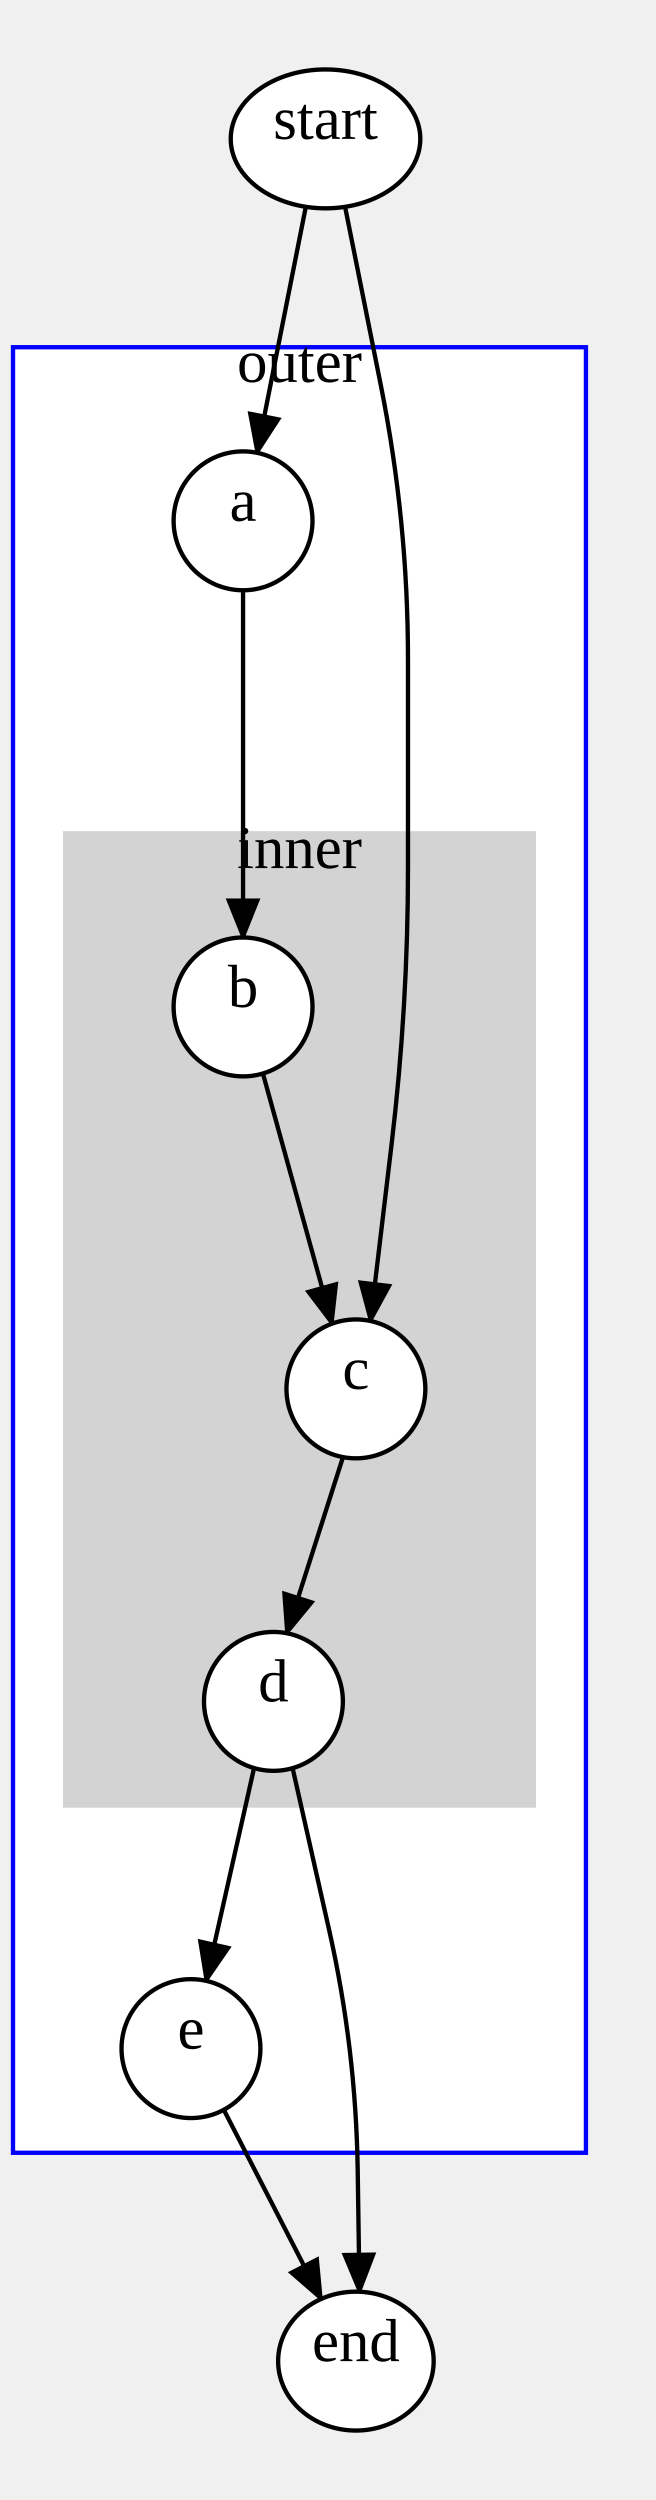
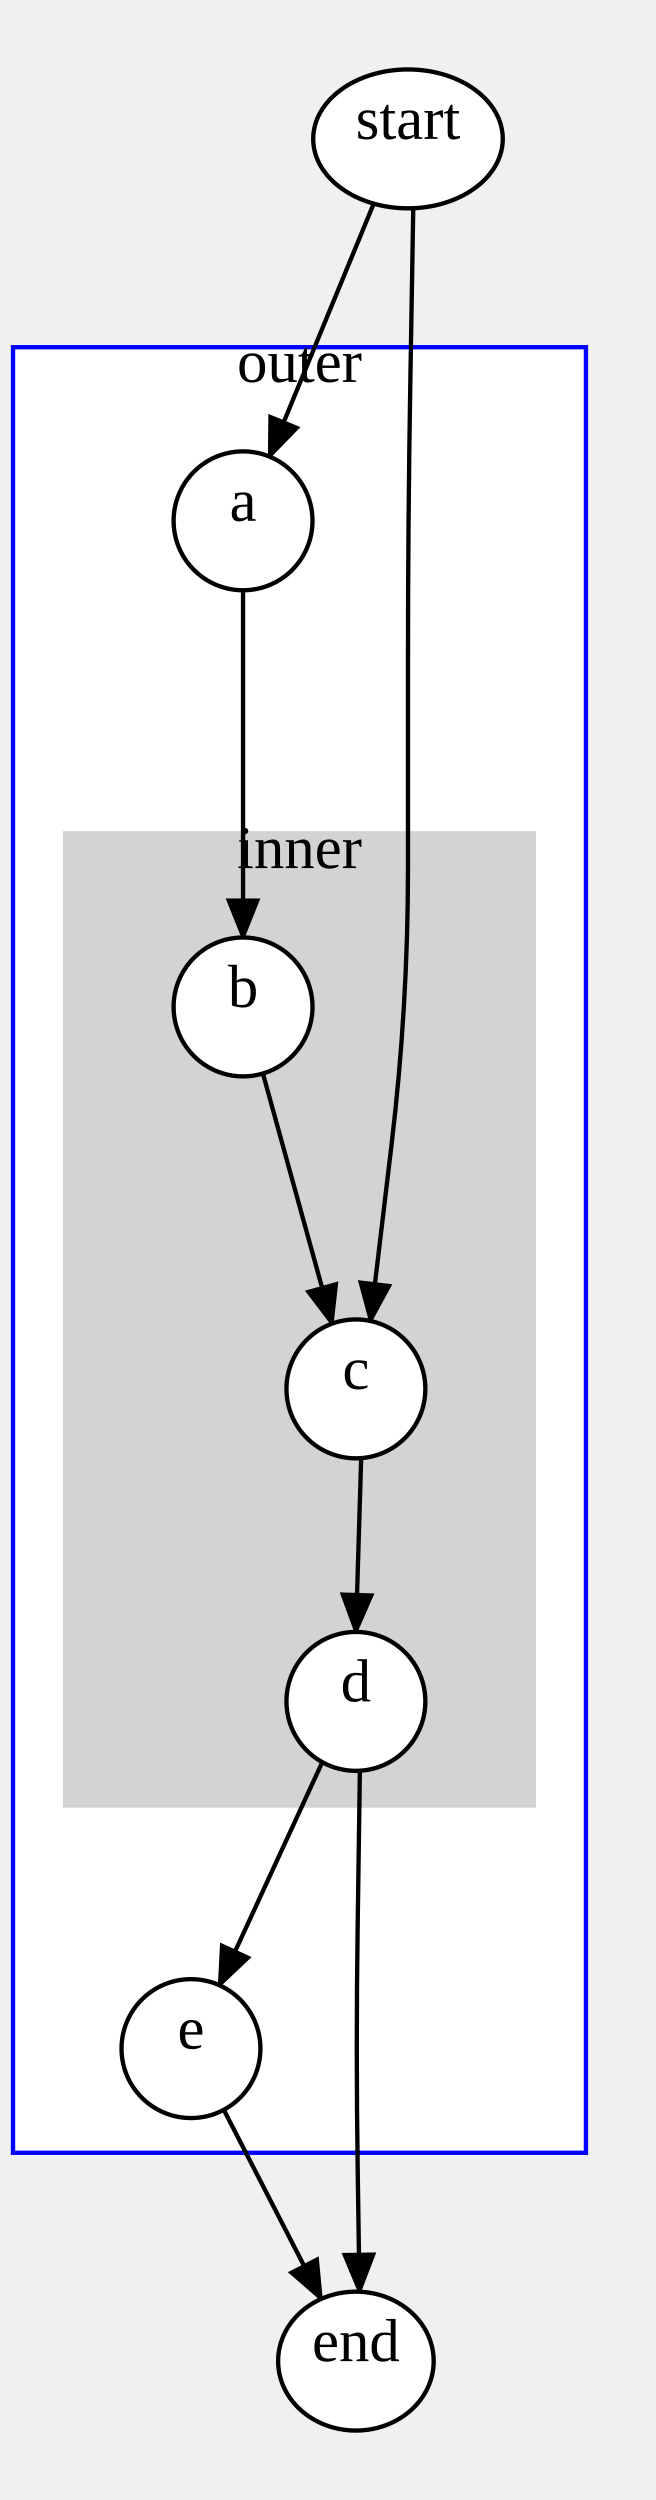
<svg xmlns="http://www.w3.org/2000/svg" width="151" height="576">
  <style type="text/css">
		.edge { fill: none; }
	</style>
  <defs>
    <marker id="normal" markerWidth="10" markerHeight="8" refX="9" refY="4" orient="auto-start-reverse" markerUnits="userSpaceOnUse">
      <path d="M0,0 L0,8 L10,4 z" fill="context-stroke" />
    </marker>
    <marker id="vee" markerWidth="10" markerHeight="8" refX="9" refY="4" orient="auto-start-reverse" markerUnits="userSpaceOnUse">
      <path d="M0,0 L10,4 L0,8 L3,4 z" fill="context-stroke" />
    </marker>
    <marker id="dot" markerWidth="8" markerHeight="8" refX="7" refY="4" orient="auto-start-reverse" markerUnits="userSpaceOnUse">
      <circle cx="4" cy="4" r="3.5" fill="context-stroke" />
    </marker>
    <marker id="odot" markerWidth="8" markerHeight="8" refX="7" refY="4" orient="auto-start-reverse" markerUnits="userSpaceOnUse">
      <circle cx="4" cy="4" r="3" fill="white" stroke="context-stroke" />
    </marker>
  </defs>
  <g>
    <rect class="cluster" x="3" y="80" width="132" height="416" fill="#FFFFFF" stroke="#0000FF" />
    <text text-anchor="middle" alignment-baseline="middle" x="69" y="88" font-size="14" fill="#000000">outer</text>
    <rect class="cluster" x="15" y="192" width="108" height="224" fill="#D3D3D3" stroke="#D3D3D3" />
    <text text-anchor="middle" alignment-baseline="middle" x="69" y="200" font-size="14" fill="#000000">inner</text>
    <path class="edge" marker-end="url(#normal)" stroke="#000000" stroke-width="1" d="M56,136 L56,216 " />
    <path class="edge" marker-end="url(#normal)" stroke="#000000" stroke-width="1" d="M60.574,247.332 L76.5,304.975 " />
-     <path class="edge" marker-end="url(#normal)" stroke="#000000" stroke-width="1" d="M79.024,335.721 L66.064,376.296 " />
-     <path class="edge" marker-end="url(#normal)" stroke="#000000" stroke-width="1" d="M58.534,407.364 L47.489,456.385 " />
-     <path class="edge" marker-end="url(#normal)" stroke="#000000" stroke-width="1" d="M70.46,47.651 L59.22,104.327 " />
-     <path class="edge" marker-end="url(#normal)" stroke="#000000" stroke-width="1" d="M79.505,47.656 L87.713,88.624 Q94,120 94,152 L94,200 Q94,232 90.206,263.774 L85.361,304.357 " />
+     <path class="edge" marker-end="url(#normal)" stroke="#000000" stroke-width="1" d="M83.216,335.954 L82,376 " />
+     <path class="edge" marker-end="url(#normal)" stroke="#000000" stroke-width="1" d="M74.256,406.001 L50.57,457.411 " />
+     <path class="edge" marker-end="url(#normal)" stroke="#000000" stroke-width="1" d="M86.105,46.918 L62.098,105.208 " />
+     <path class="edge" marker-end="url(#normal)" stroke="#000000" stroke-width="1" d="M95.213,47.975 L94.539,88.005 Q94,120 94,152 L94,200 Q94,232 90.206,263.774 L85.361,304.357 " />
    <path class="edge" marker-end="url(#normal)" stroke="#000000" stroke-width="1" d="M51.564,486.099 L73.984,529.69 " />
-     <path class="edge" marker-end="url(#normal)" stroke="#000000" stroke-width="1" d="M67.416,407.378 L75.833,444.676 Q82,472 82.415,500.009 L82.83,528.017 " />
+     <path class="edge" marker-end="url(#normal)" stroke="#000000" stroke-width="1" d="M82.916,407.974 L82.401,443.991 Q82,472 82.415,500.009 L82.83,528.017 " />
    <ellipse cx="56" cy="120" rx="16" ry="16" class="node" fill="#FFFFFF" stroke="#000000" stroke-width="1" />
    <text text-anchor="middle" alignment-baseline="middle" x="56" y="120" font-size="14" fill="#000000">a</text>
    <ellipse cx="56" cy="232" rx="16" ry="16" class="node" fill="#FFFFFF" stroke="#000000" stroke-width="1" />
    <text text-anchor="middle" alignment-baseline="middle" x="56" y="232" font-size="14" fill="#000000">b</text>
    <ellipse cx="82" cy="320" rx="16" ry="16" class="node" fill="#FFFFFF" stroke="#000000" stroke-width="1" />
    <text text-anchor="middle" alignment-baseline="middle" x="82" y="320" font-size="14" fill="#000000">c</text>
-     <ellipse cx="63" cy="392" rx="16" ry="16" class="node" fill="#FFFFFF" stroke="#000000" stroke-width="1" />
-     <text text-anchor="middle" alignment-baseline="middle" x="63" y="392" font-size="14" fill="#000000">d</text>
+     <ellipse cx="82" cy="392" rx="16" ry="16" class="node" fill="#FFFFFF" stroke="#000000" stroke-width="1" />
+     <text text-anchor="middle" alignment-baseline="middle" x="82" y="392" font-size="14" fill="#000000">d</text>
    <ellipse cx="44" cy="472" rx="16" ry="16" class="node" fill="#FFFFFF" stroke="#000000" stroke-width="1" />
    <text text-anchor="middle" alignment-baseline="middle" x="44" y="472" font-size="14" fill="#000000">e</text>
-     <ellipse cx="75" cy="32" rx="21.84" ry="16" class="node" fill="#FFFFFF" stroke="#000000" stroke-width="1" />
-     <text text-anchor="middle" alignment-baseline="middle" x="75" y="32" font-size="14" fill="#000000">start</text>
+     <ellipse cx="94" cy="32" rx="21.84" ry="16" class="node" fill="#FFFFFF" stroke="#000000" stroke-width="1" />
+     <text text-anchor="middle" alignment-baseline="middle" x="94" y="32" font-size="14" fill="#000000">start</text>
    <ellipse cx="82" cy="544" rx="17.92" ry="16" class="node" fill="#FFFFFF" stroke="#000000" stroke-width="1" />
    <text text-anchor="middle" alignment-baseline="middle" x="82" y="544" font-size="14" fill="#000000">end</text>
  </g>
</svg>
